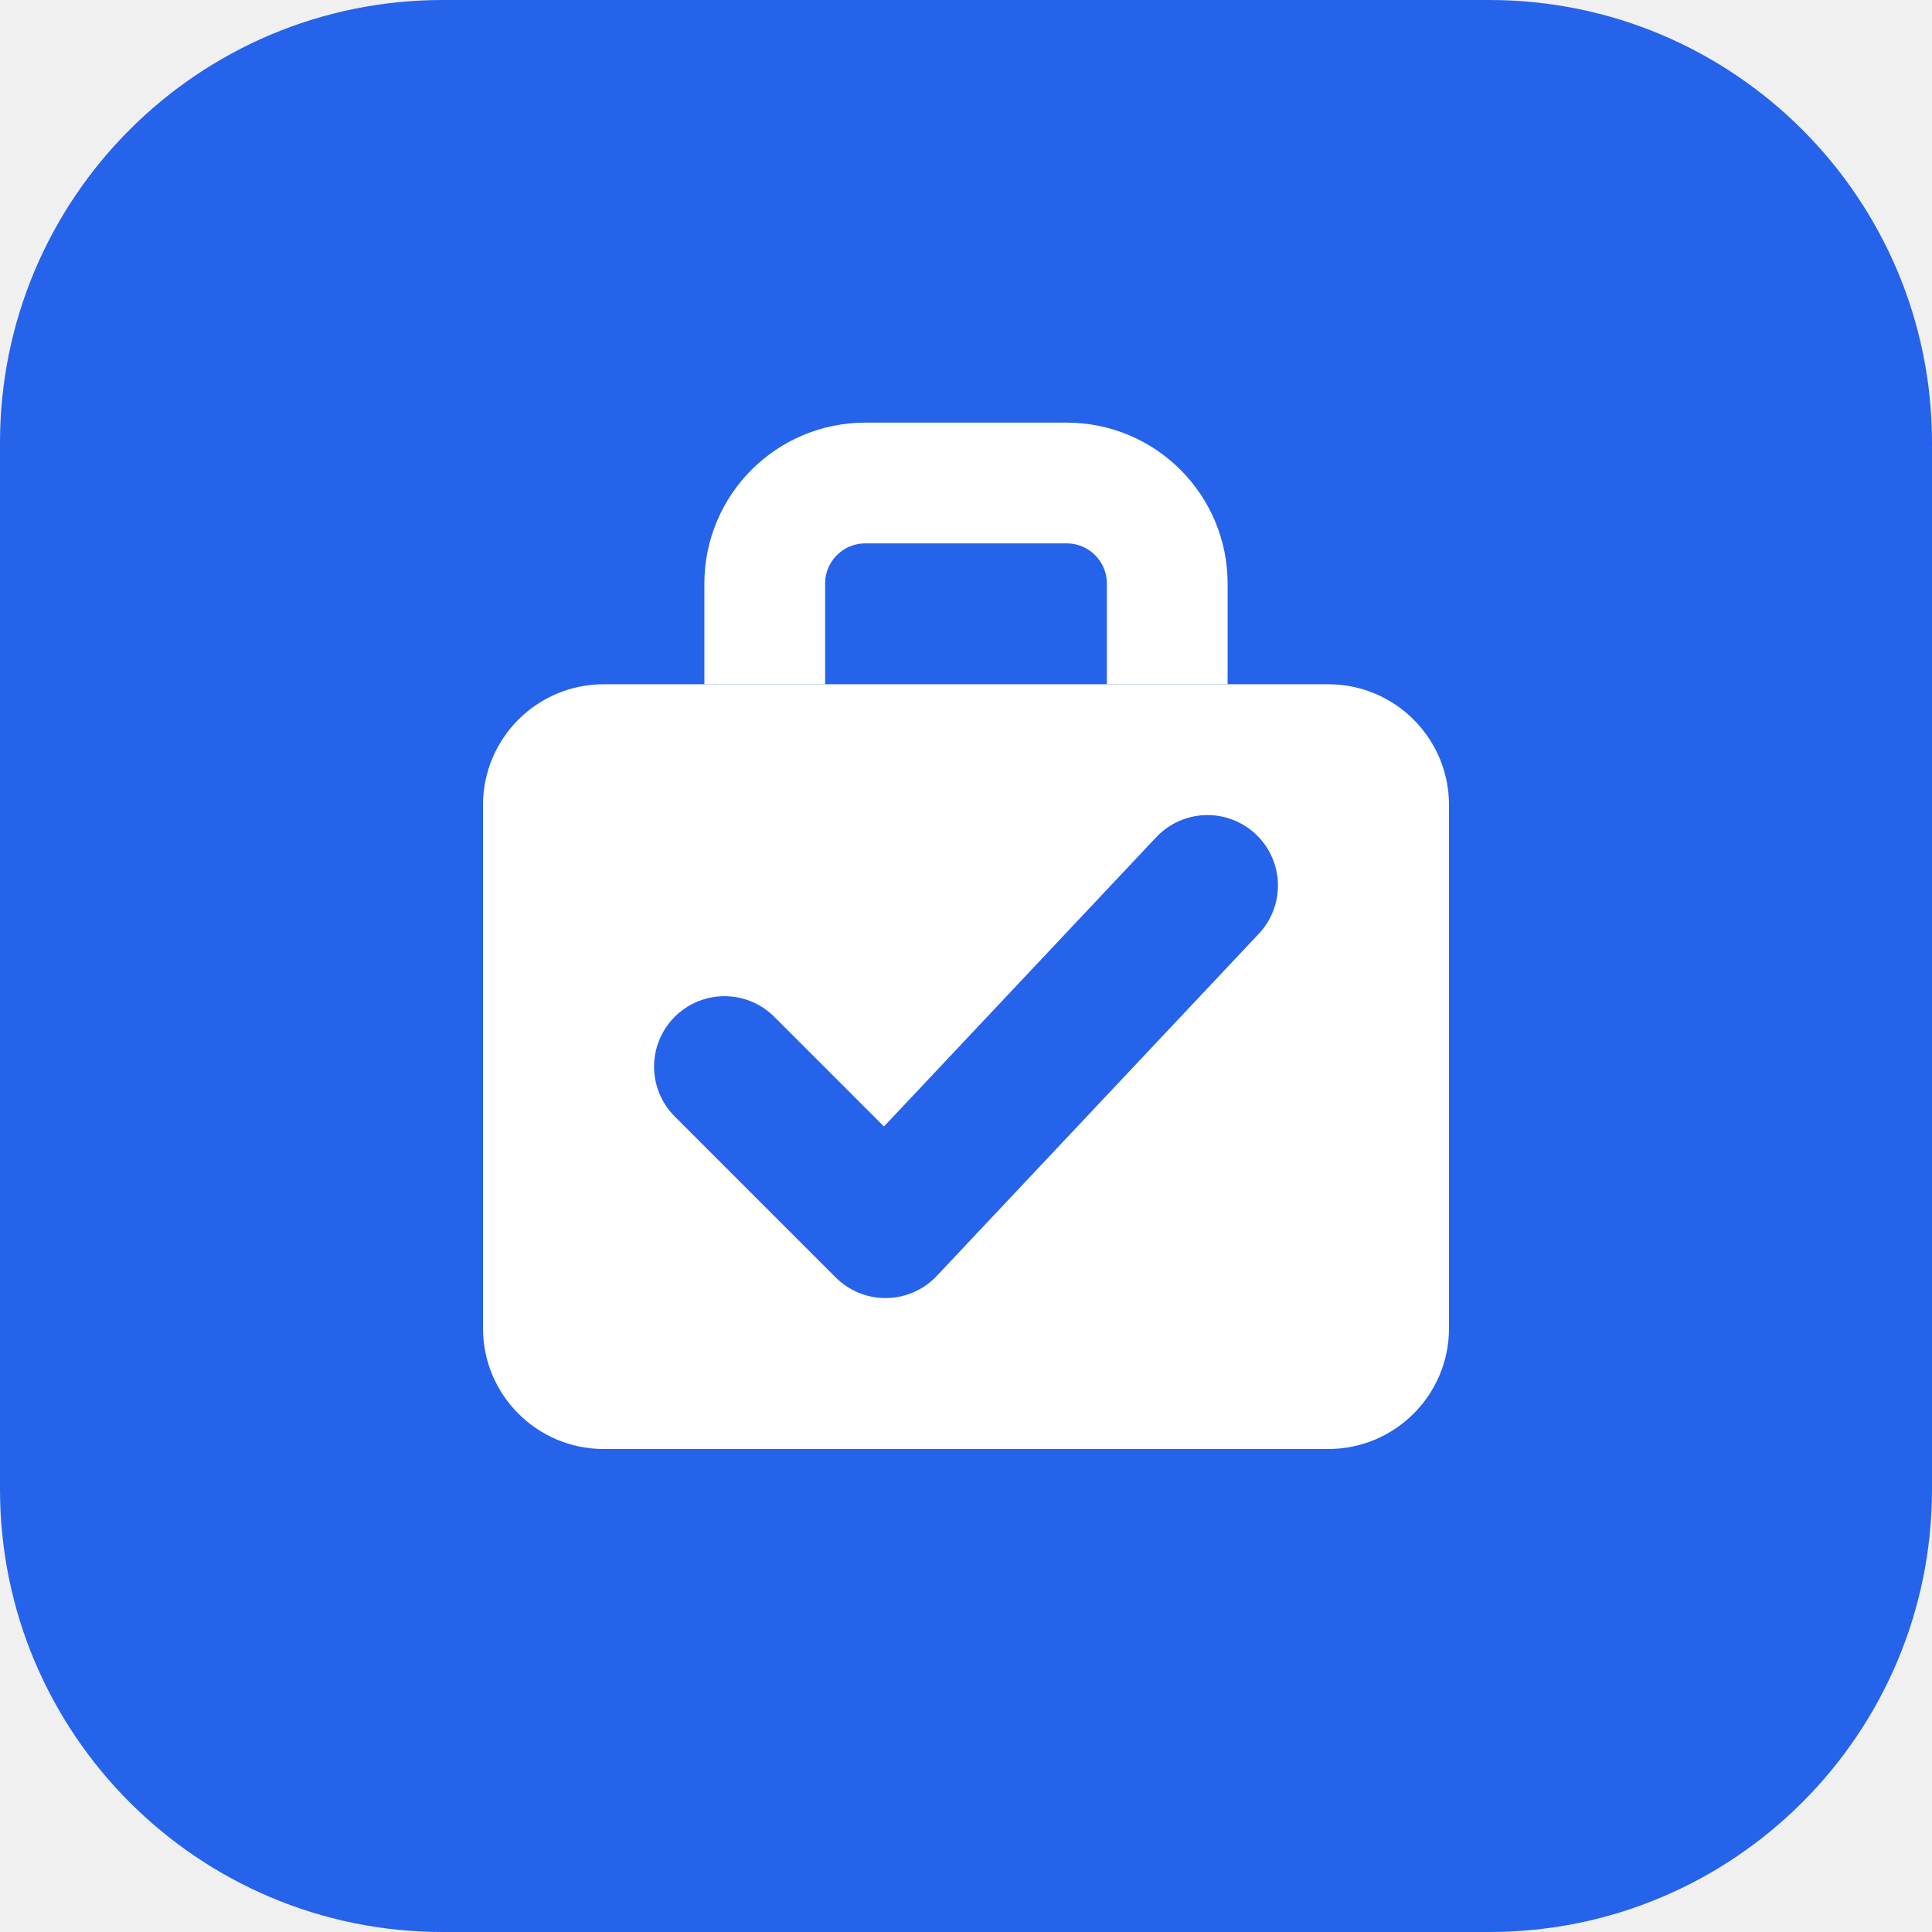
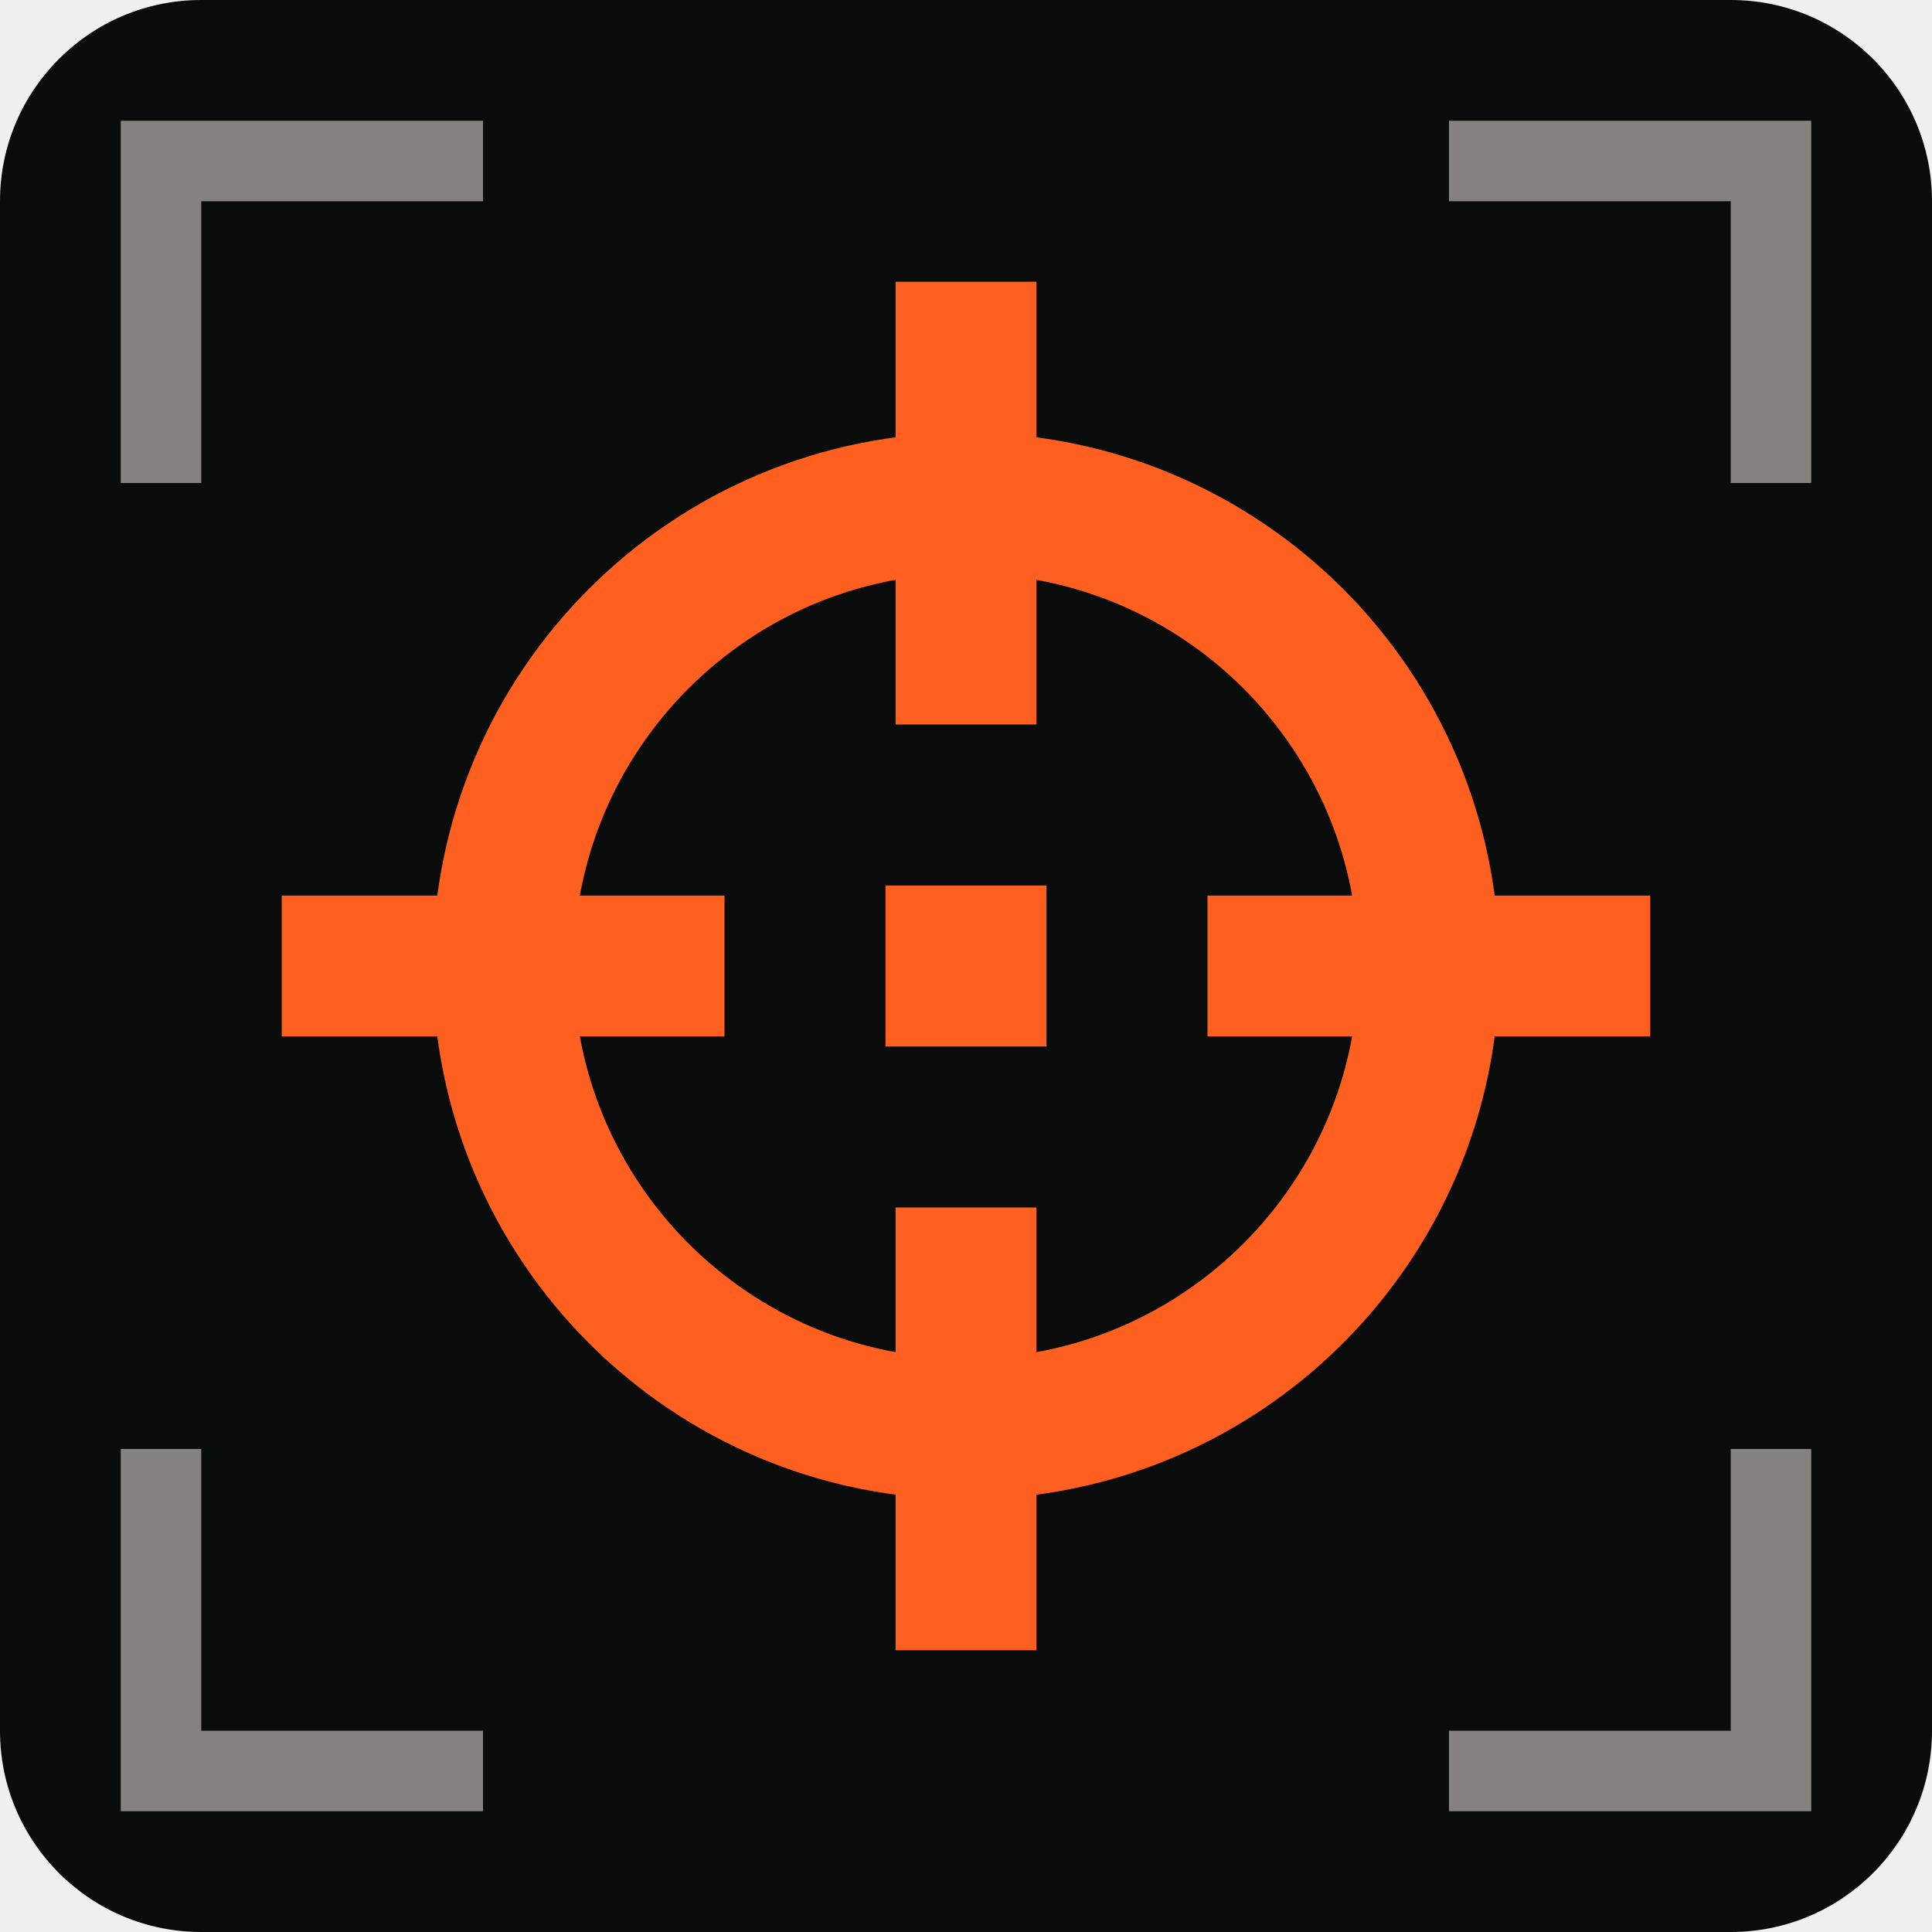
<svg xmlns="http://www.w3.org/2000/svg" viewBox="0 0 96 96">
-   <rect width="96" height="96" rx="22" fill="#2563eb" />
-   <path d="M30 34h36a6 6 0 0 1 6 6v26a6 6 0 0 1-6 6H30a6 6 0 0 1-6-6V40a6 6 0 0 1 6-6z" fill="#fff" />
-   <path d="M38 34v-5a5 5 0 0 1 5-5h10a5 5 0 0 1 5 5v5" fill="none" stroke="#fff" stroke-width="6" />
-   <path d="M36 53l8 8 16-17" fill="none" stroke="#2563eb" stroke-width="7" stroke-linecap="round" stroke-linejoin="round" />
+   <rect width="96" height="96" rx="10" fill="#0A0C0B" />
+   <path d="M8 24V8h16M72 8h16v16M88 72v16H72M24 88H8V72" fill="none" stroke="#E8E6E1" stroke-opacity=".55" stroke-width="4" />
+   <circle cx="48" cy="48" r="23" fill="none" stroke="#FF5F1F" stroke-width="7" />
+   <path d="M48 14v22M48 60v22M14 48h22M60 48h22" stroke="#FF5F1F" stroke-width="7" />
+   <rect x="44" y="44" width="8" height="8" fill="#FF5F1F" />
</svg>
